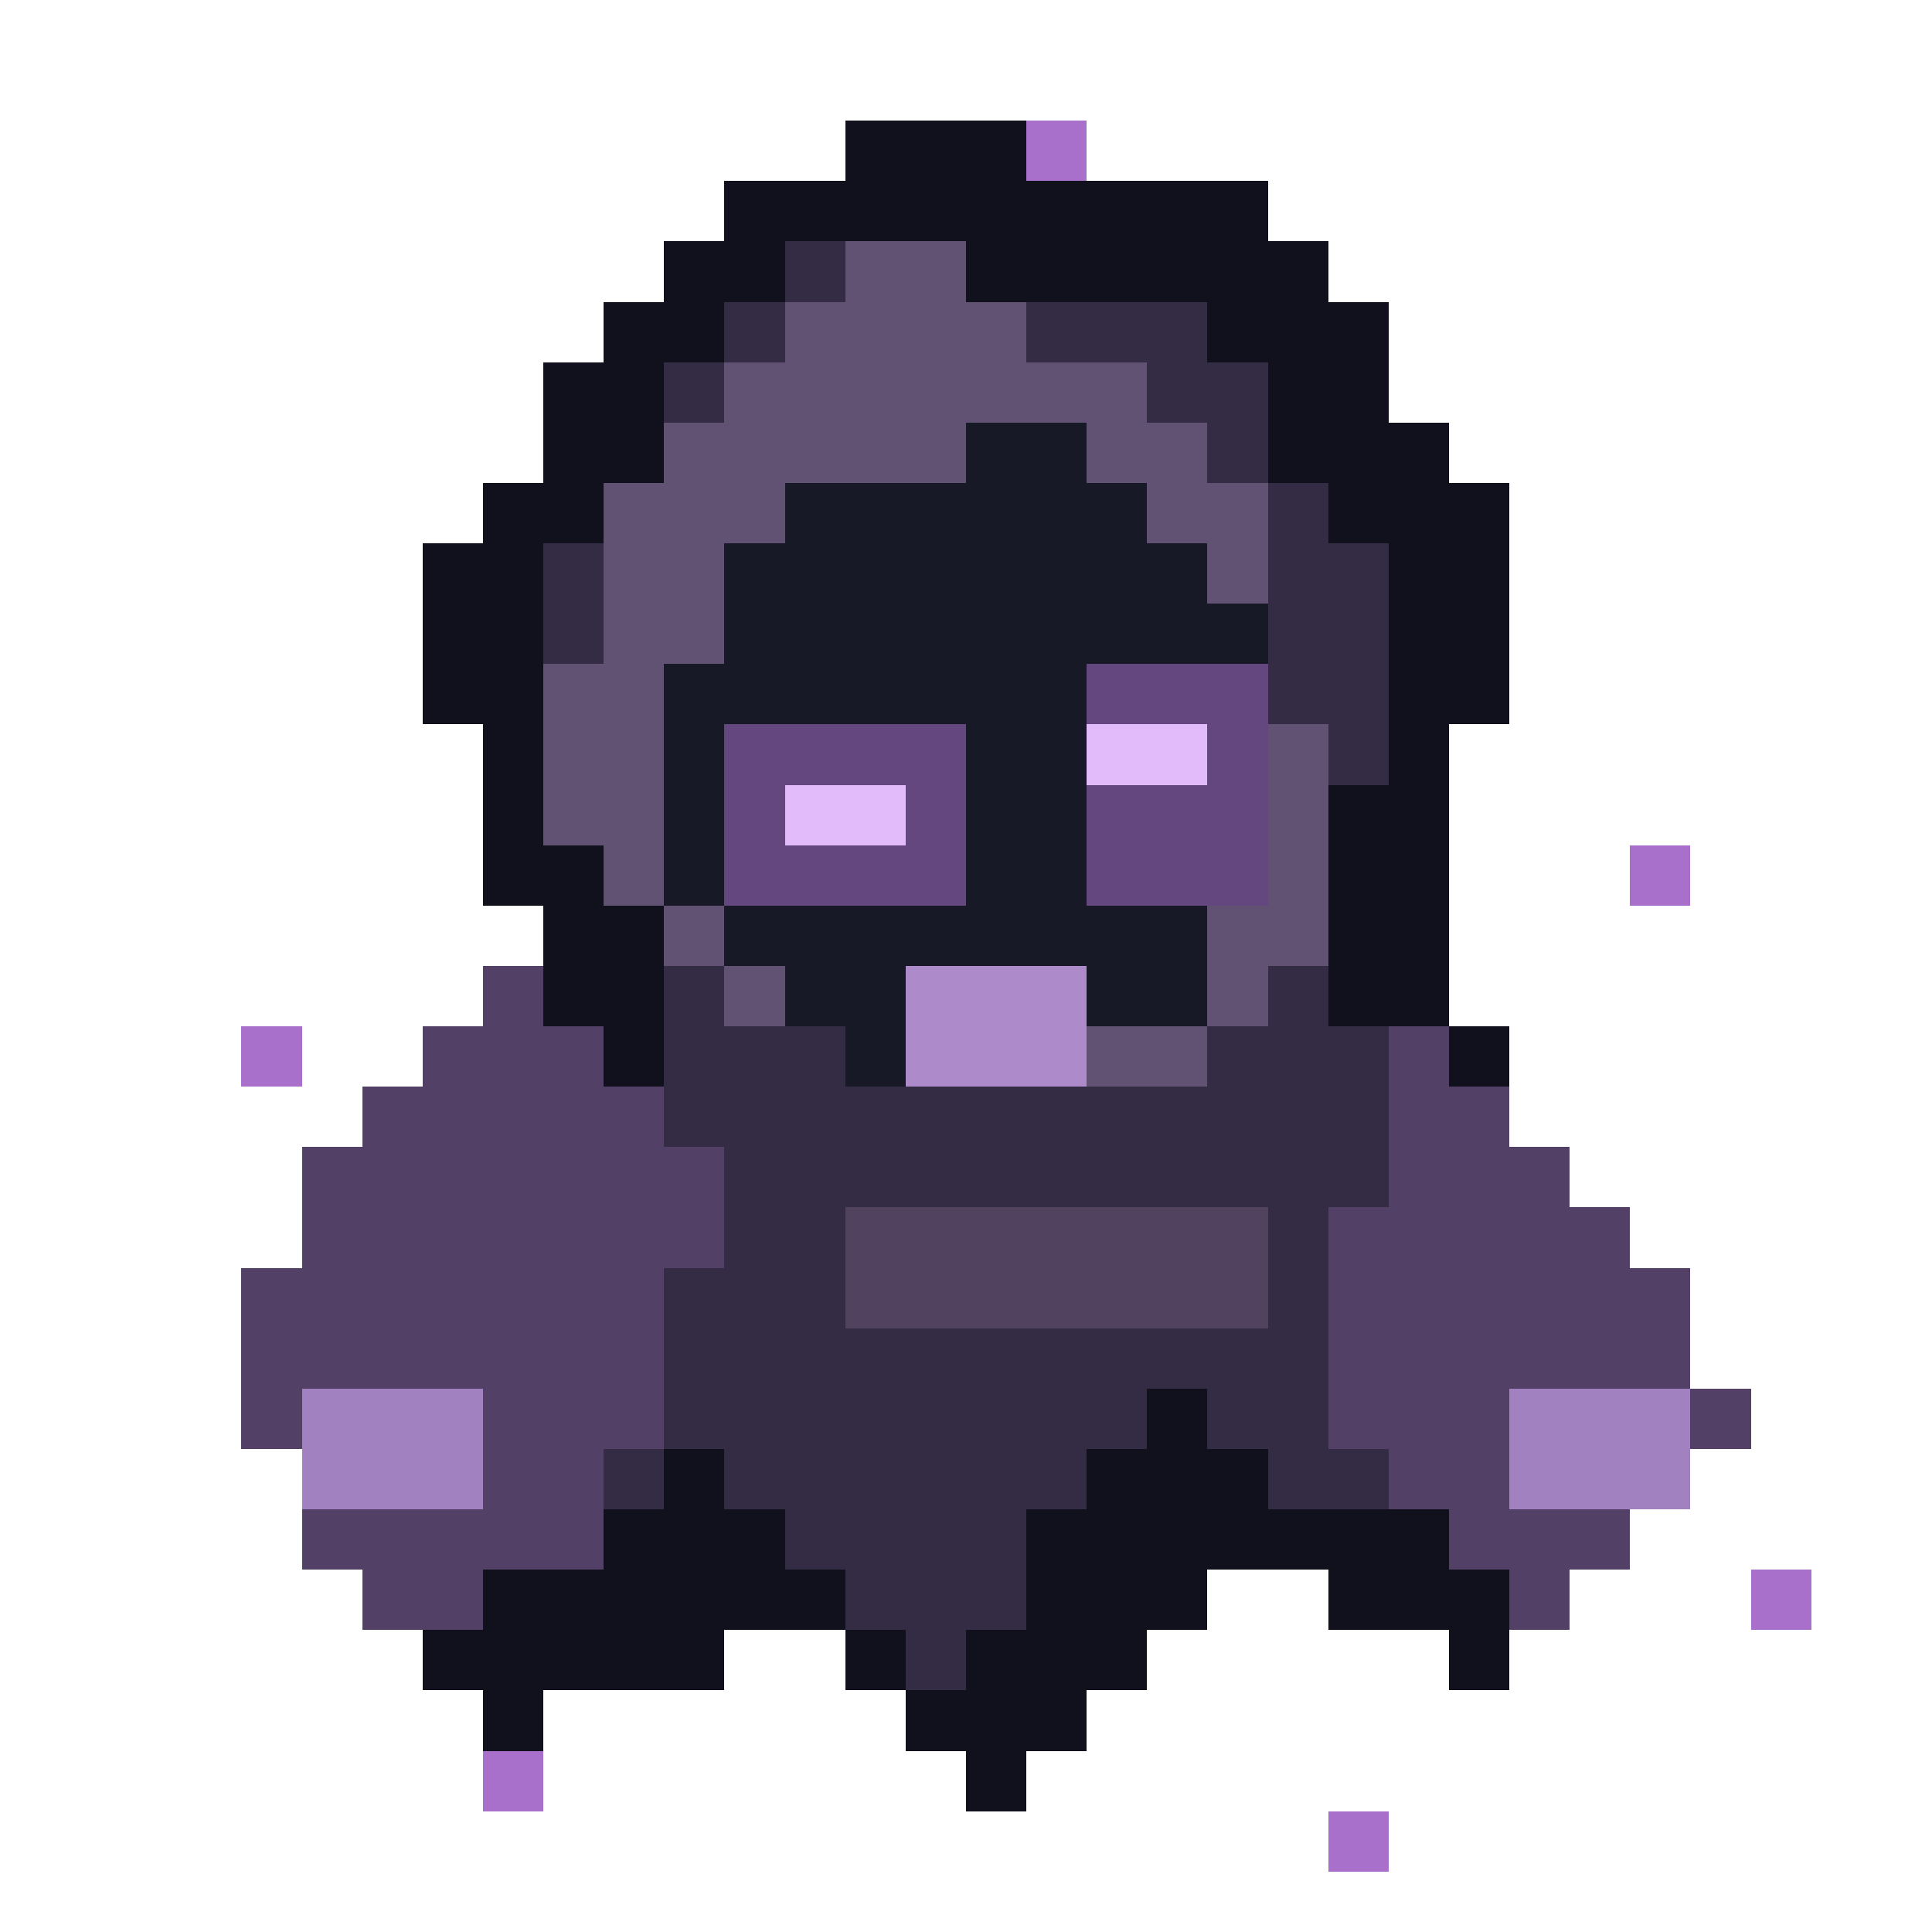
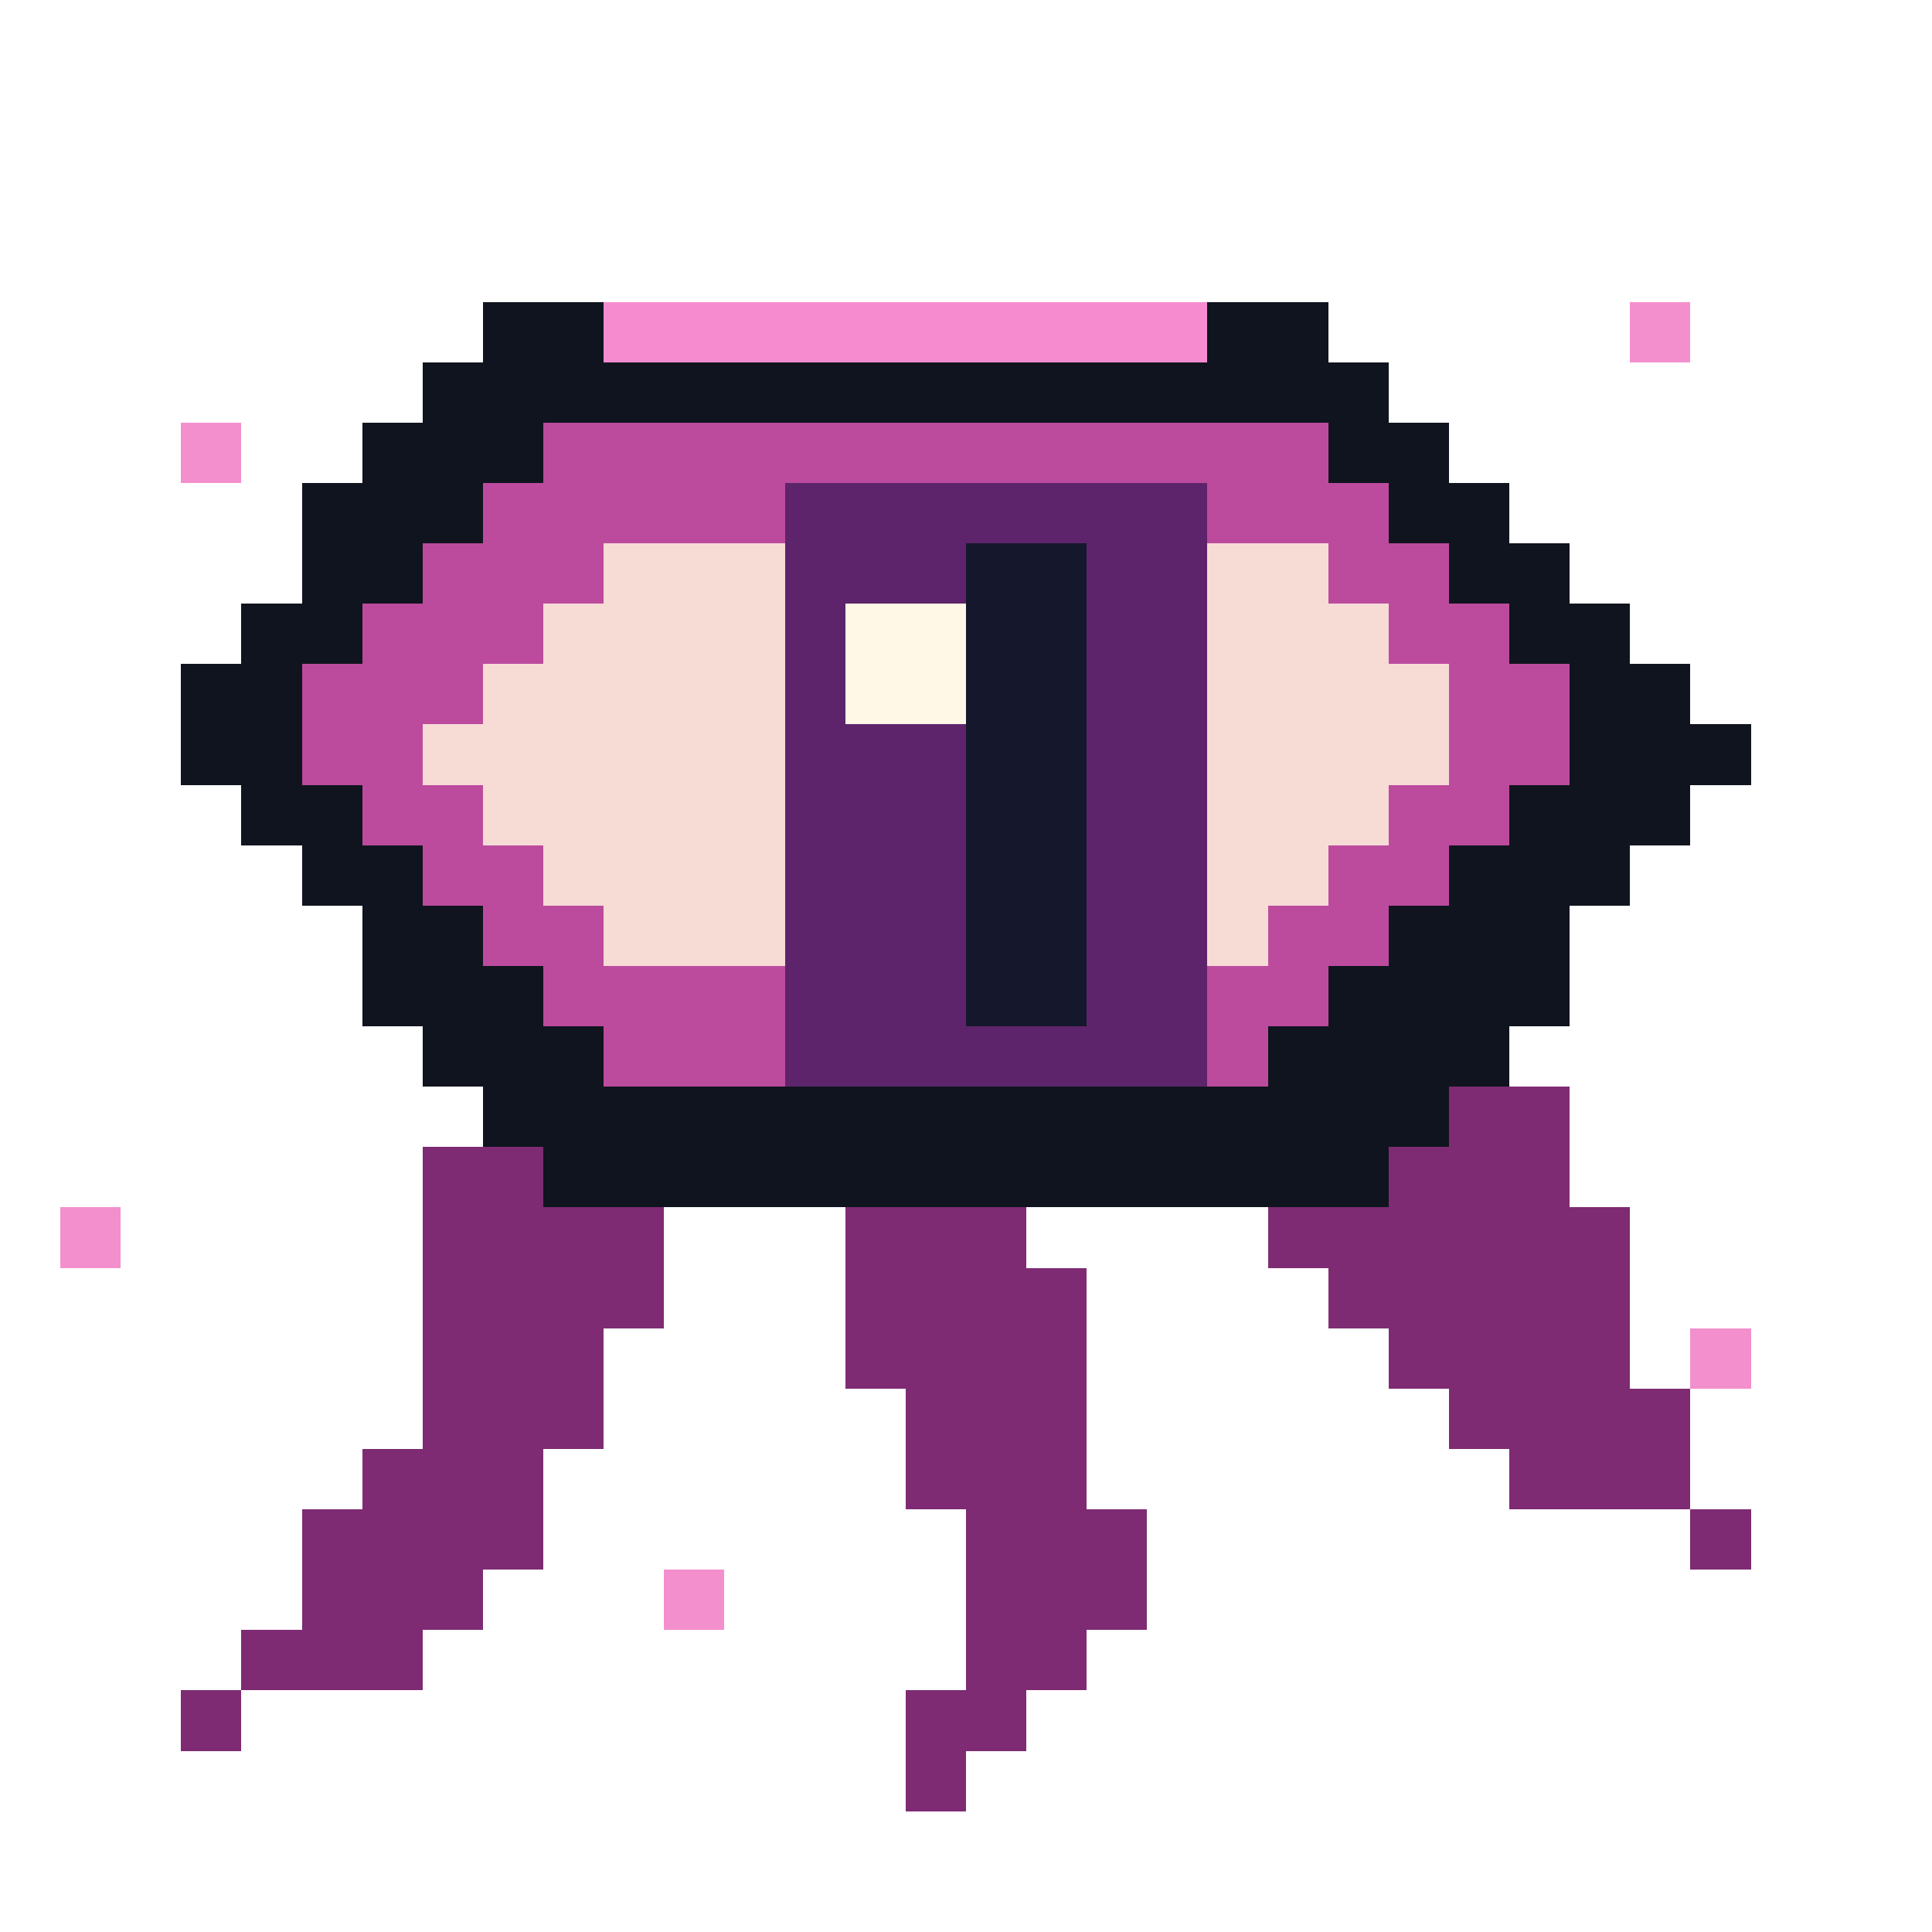
<svg xmlns="http://www.w3.org/2000/svg" width="32" height="32" viewBox="0 0 32 32" shape-rendering="crispEdges">
-   <rect x="14" y="2" width="3" height="1" fill="#10111c" />
-   <rect x="17" y="2" width="1" height="1" fill="#a86fcb" />
-   <rect x="12" y="3" width="9" height="1" fill="#10111c" />
-   <rect x="11" y="4" width="2" height="1" fill="#10111c" />
-   <rect x="13" y="4" width="1" height="1" fill="#342c45" />
-   <rect x="14" y="4" width="2" height="1" fill="#615172" />
-   <rect x="16" y="4" width="6" height="1" fill="#10111c" />
-   <rect x="10" y="5" width="2" height="1" fill="#10111c" />
-   <rect x="12" y="5" width="1" height="1" fill="#342c45" />
-   <rect x="13" y="5" width="4" height="1" fill="#615172" />
-   <rect x="17" y="5" width="3" height="1" fill="#342c45" />
-   <rect x="20" y="5" width="3" height="1" fill="#10111c" />
-   <rect x="9" y="6" width="2" height="1" fill="#10111c" />
-   <rect x="11" y="6" width="1" height="1" fill="#342c45" />
-   <rect x="12" y="6" width="7" height="1" fill="#615172" />
-   <rect x="19" y="6" width="2" height="1" fill="#342c45" />
-   <rect x="21" y="6" width="2" height="1" fill="#10111c" />
-   <rect x="9" y="7" width="2" height="1" fill="#10111c" />
-   <rect x="11" y="7" width="5" height="1" fill="#615172" />
-   <rect x="16" y="7" width="2" height="1" fill="#181927" />
-   <rect x="18" y="7" width="2" height="1" fill="#615172" />
-   <rect x="20" y="7" width="1" height="1" fill="#342c45" />
-   <rect x="21" y="7" width="3" height="1" fill="#10111c" />
-   <rect x="8" y="8" width="2" height="1" fill="#10111c" />
-   <rect x="10" y="8" width="3" height="1" fill="#615172" />
-   <rect x="13" y="8" width="6" height="1" fill="#181927" />
-   <rect x="19" y="8" width="2" height="1" fill="#615172" />
-   <rect x="21" y="8" width="1" height="1" fill="#342c45" />
-   <rect x="22" y="8" width="3" height="1" fill="#10111c" />
-   <rect x="7" y="9" width="2" height="1" fill="#10111c" />
-   <rect x="9" y="9" width="1" height="1" fill="#342c45" />
-   <rect x="10" y="9" width="2" height="1" fill="#615172" />
-   <rect x="12" y="9" width="8" height="1" fill="#181927" />
-   <rect x="20" y="9" width="1" height="1" fill="#615172" />
-   <rect x="21" y="9" width="2" height="1" fill="#342c45" />
-   <rect x="23" y="9" width="2" height="1" fill="#10111c" />
-   <rect x="7" y="10" width="2" height="1" fill="#10111c" />
-   <rect x="9" y="10" width="1" height="1" fill="#342c45" />
-   <rect x="10" y="10" width="2" height="1" fill="#615172" />
-   <rect x="12" y="10" width="9" height="1" fill="#181927" />
-   <rect x="21" y="10" width="2" height="1" fill="#342c45" />
-   <rect x="23" y="10" width="2" height="1" fill="#10111c" />
-   <rect x="7" y="11" width="2" height="1" fill="#10111c" />
-   <rect x="9" y="11" width="2" height="1" fill="#615172" />
-   <rect x="11" y="11" width="7" height="1" fill="#181927" />
-   <rect x="18" y="11" width="3" height="1" fill="#64477e" />
-   <rect x="21" y="11" width="2" height="1" fill="#342c45" />
-   <rect x="23" y="11" width="2" height="1" fill="#10111c" />
-   <rect x="8" y="12" width="1" height="1" fill="#10111c" />
-   <rect x="9" y="12" width="2" height="1" fill="#615172" />
-   <rect x="11" y="12" width="1" height="1" fill="#181927" />
-   <rect x="12" y="12" width="4" height="1" fill="#64477e" />
-   <rect x="16" y="12" width="2" height="1" fill="#181927" />
-   <rect x="18" y="12" width="2" height="1" fill="#e2bcfa" />
-   <rect x="20" y="12" width="1" height="1" fill="#64477e" />
-   <rect x="21" y="12" width="1" height="1" fill="#615172" />
-   <rect x="22" y="12" width="1" height="1" fill="#342c45" />
-   <rect x="23" y="12" width="1" height="1" fill="#10111c" />
-   <rect x="8" y="13" width="1" height="1" fill="#10111c" />
-   <rect x="9" y="13" width="2" height="1" fill="#615172" />
-   <rect x="11" y="13" width="1" height="1" fill="#181927" />
-   <rect x="12" y="13" width="1" height="1" fill="#64477e" />
-   <rect x="13" y="13" width="2" height="1" fill="#e2bcfa" />
-   <rect x="15" y="13" width="1" height="1" fill="#64477e" />
-   <rect x="16" y="13" width="2" height="1" fill="#181927" />
-   <rect x="18" y="13" width="3" height="1" fill="#64477e" />
-   <rect x="21" y="13" width="1" height="1" fill="#615172" />
-   <rect x="22" y="13" width="2" height="1" fill="#10111c" />
-   <rect x="8" y="14" width="2" height="1" fill="#10111c" />
-   <rect x="10" y="14" width="1" height="1" fill="#615172" />
-   <rect x="11" y="14" width="1" height="1" fill="#181927" />
-   <rect x="12" y="14" width="4" height="1" fill="#64477e" />
-   <rect x="16" y="14" width="2" height="1" fill="#181927" />
-   <rect x="18" y="14" width="3" height="1" fill="#64477e" />
-   <rect x="21" y="14" width="1" height="1" fill="#615172" />
-   <rect x="22" y="14" width="2" height="1" fill="#10111c" />
-   <rect x="27" y="14" width="1" height="1" fill="#a86fcb" />
-   <rect x="9" y="15" width="2" height="1" fill="#10111c" />
-   <rect x="11" y="15" width="1" height="1" fill="#615172" />
-   <rect x="12" y="15" width="8" height="1" fill="#181927" />
-   <rect x="20" y="15" width="2" height="1" fill="#615172" />
-   <rect x="22" y="15" width="2" height="1" fill="#10111c" />
-   <rect x="8" y="16" width="1" height="1" fill="#524067" />
-   <rect x="9" y="16" width="2" height="1" fill="#10111c" />
-   <rect x="11" y="16" width="1" height="1" fill="#342c45" />
-   <rect x="12" y="16" width="1" height="1" fill="#615172" />
-   <rect x="13" y="16" width="2" height="1" fill="#181927" />
-   <rect x="15" y="16" width="3" height="1" fill="#ad8bca" />
-   <rect x="18" y="16" width="2" height="1" fill="#181927" />
-   <rect x="20" y="16" width="1" height="1" fill="#615172" />
-   <rect x="21" y="16" width="1" height="1" fill="#342c45" />
-   <rect x="22" y="16" width="2" height="1" fill="#10111c" />
-   <rect x="4" y="17" width="1" height="1" fill="#a86fcb" />
-   <rect x="7" y="17" width="3" height="1" fill="#524067" />
-   <rect x="10" y="17" width="1" height="1" fill="#10111c" />
-   <rect x="11" y="17" width="3" height="1" fill="#342c45" />
-   <rect x="14" y="17" width="1" height="1" fill="#181927" />
-   <rect x="15" y="17" width="3" height="1" fill="#ad8bca" />
-   <rect x="18" y="17" width="2" height="1" fill="#615172" />
-   <rect x="20" y="17" width="3" height="1" fill="#342c45" />
-   <rect x="23" y="17" width="1" height="1" fill="#524067" />
-   <rect x="24" y="17" width="1" height="1" fill="#10111c" />
-   <rect x="6" y="18" width="5" height="1" fill="#524067" />
-   <rect x="11" y="18" width="12" height="1" fill="#342c45" />
-   <rect x="23" y="18" width="2" height="1" fill="#524067" />
-   <rect x="5" y="19" width="7" height="1" fill="#524067" />
-   <rect x="12" y="19" width="11" height="1" fill="#342c45" />
-   <rect x="23" y="19" width="3" height="1" fill="#524067" />
-   <rect x="5" y="20" width="7" height="1" fill="#524067" />
-   <rect x="12" y="20" width="2" height="1" fill="#342c45" />
-   <rect x="14" y="20" width="7" height="1" fill="#51425f" />
-   <rect x="21" y="20" width="1" height="1" fill="#342c45" />
-   <rect x="22" y="20" width="5" height="1" fill="#524067" />
-   <rect x="4" y="21" width="7" height="1" fill="#524067" />
-   <rect x="11" y="21" width="3" height="1" fill="#342c45" />
-   <rect x="14" y="21" width="7" height="1" fill="#51425f" />
-   <rect x="21" y="21" width="1" height="1" fill="#342c45" />
-   <rect x="22" y="21" width="6" height="1" fill="#524067" />
-   <rect x="4" y="22" width="7" height="1" fill="#524067" />
-   <rect x="11" y="22" width="11" height="1" fill="#342c45" />
-   <rect x="22" y="22" width="6" height="1" fill="#524067" />
-   <rect x="4" y="23" width="1" height="1" fill="#524067" />
-   <rect x="5" y="23" width="3" height="1" fill="#a181bf" />
-   <rect x="8" y="23" width="3" height="1" fill="#524067" />
-   <rect x="11" y="23" width="8" height="1" fill="#342c45" />
-   <rect x="19" y="23" width="1" height="1" fill="#10111c" />
-   <rect x="20" y="23" width="2" height="1" fill="#342c45" />
-   <rect x="22" y="23" width="3" height="1" fill="#524067" />
-   <rect x="25" y="23" width="3" height="1" fill="#a181bf" />
-   <rect x="28" y="23" width="1" height="1" fill="#524067" />
-   <rect x="5" y="24" width="3" height="1" fill="#a181bf" />
-   <rect x="8" y="24" width="2" height="1" fill="#524067" />
-   <rect x="10" y="24" width="1" height="1" fill="#342c45" />
-   <rect x="11" y="24" width="1" height="1" fill="#10111c" />
-   <rect x="12" y="24" width="6" height="1" fill="#342c45" />
-   <rect x="18" y="24" width="3" height="1" fill="#10111c" />
-   <rect x="21" y="24" width="2" height="1" fill="#342c45" />
-   <rect x="23" y="24" width="2" height="1" fill="#524067" />
-   <rect x="25" y="24" width="3" height="1" fill="#a181bf" />
-   <rect x="5" y="25" width="5" height="1" fill="#524067" />
-   <rect x="10" y="25" width="3" height="1" fill="#10111c" />
-   <rect x="13" y="25" width="4" height="1" fill="#342c45" />
-   <rect x="17" y="25" width="7" height="1" fill="#10111c" />
-   <rect x="24" y="25" width="3" height="1" fill="#524067" />
-   <rect x="6" y="26" width="2" height="1" fill="#524067" />
-   <rect x="8" y="26" width="6" height="1" fill="#10111c" />
-   <rect x="14" y="26" width="3" height="1" fill="#342c45" />
-   <rect x="17" y="26" width="3" height="1" fill="#10111c" />
-   <rect x="22" y="26" width="3" height="1" fill="#10111c" />
-   <rect x="25" y="26" width="1" height="1" fill="#524067" />
-   <rect x="29" y="26" width="1" height="1" fill="#a86fcb" />
-   <rect x="7" y="27" width="5" height="1" fill="#10111c" />
-   <rect x="14" y="27" width="1" height="1" fill="#10111c" />
-   <rect x="15" y="27" width="1" height="1" fill="#342c45" />
-   <rect x="16" y="27" width="3" height="1" fill="#10111c" />
-   <rect x="24" y="27" width="1" height="1" fill="#10111c" />
-   <rect x="8" y="28" width="1" height="1" fill="#10111c" />
-   <rect x="15" y="28" width="3" height="1" fill="#10111c" />
-   <rect x="8" y="29" width="1" height="1" fill="#a86fcb" />
-   <rect x="16" y="29" width="1" height="1" fill="#10111c" />
-   <rect x="22" y="30" width="1" height="1" fill="#a86fcb" />
+   <rect x="8" y="5" width="2" height="1" fill="#10141e" />
+   <rect x="10" y="5" width="10" height="1" fill="#f68ccf" />
+   <rect x="20" y="5" width="2" height="1" fill="#10141e" />
+   <rect x="27" y="5" width="1" height="1" fill="#f38fcd" />
+   <rect x="7" y="6" width="16" height="1" fill="#10141e" />
+   <rect x="3" y="7" width="1" height="1" fill="#f38fcd" />
+   <rect x="6" y="7" width="3" height="1" fill="#10141e" />
+   <rect x="9" y="7" width="13" height="1" fill="#bc4b9e" />
+   <rect x="22" y="7" width="2" height="1" fill="#10141e" />
+   <rect x="5" y="8" width="3" height="1" fill="#10141e" />
+   <rect x="8" y="8" width="5" height="1" fill="#bc4b9e" />
+   <rect x="13" y="8" width="7" height="1" fill="#5e246b" />
+   <rect x="20" y="8" width="3" height="1" fill="#bc4b9e" />
+   <rect x="23" y="8" width="2" height="1" fill="#10141e" />
+   <rect x="5" y="9" width="2" height="1" fill="#10141e" />
+   <rect x="7" y="9" width="3" height="1" fill="#bc4b9e" />
+   <rect x="10" y="9" width="3" height="1" fill="#f7dbd5" />
+   <rect x="13" y="9" width="3" height="1" fill="#5e246b" />
+   <rect x="16" y="9" width="2" height="1" fill="#15172c" />
+   <rect x="18" y="9" width="2" height="1" fill="#5e246b" />
+   <rect x="20" y="9" width="2" height="1" fill="#f7dbd5" />
+   <rect x="22" y="9" width="2" height="1" fill="#bc4b9e" />
+   <rect x="24" y="9" width="2" height="1" fill="#10141e" />
+   <rect x="4" y="10" width="2" height="1" fill="#10141e" />
+   <rect x="6" y="10" width="3" height="1" fill="#bc4b9e" />
+   <rect x="9" y="10" width="4" height="1" fill="#f7dbd5" />
+   <rect x="13" y="10" width="1" height="1" fill="#5e246b" />
+   <rect x="14" y="10" width="2" height="1" fill="#fff8e7" />
+   <rect x="16" y="10" width="2" height="1" fill="#15172c" />
+   <rect x="18" y="10" width="2" height="1" fill="#5e246b" />
+   <rect x="20" y="10" width="3" height="1" fill="#f7dbd5" />
+   <rect x="23" y="10" width="2" height="1" fill="#bc4b9e" />
+   <rect x="25" y="10" width="2" height="1" fill="#10141e" />
+   <rect x="3" y="11" width="2" height="1" fill="#10141e" />
+   <rect x="5" y="11" width="3" height="1" fill="#bc4b9e" />
+   <rect x="8" y="11" width="5" height="1" fill="#f7dbd5" />
+   <rect x="13" y="11" width="1" height="1" fill="#5e246b" />
+   <rect x="14" y="11" width="2" height="1" fill="#fff8e7" />
+   <rect x="16" y="11" width="2" height="1" fill="#15172c" />
+   <rect x="18" y="11" width="2" height="1" fill="#5e246b" />
+   <rect x="20" y="11" width="4" height="1" fill="#f7dbd5" />
+   <rect x="24" y="11" width="2" height="1" fill="#bc4b9e" />
+   <rect x="26" y="11" width="2" height="1" fill="#10141e" />
+   <rect x="3" y="12" width="2" height="1" fill="#10141e" />
+   <rect x="5" y="12" width="2" height="1" fill="#bc4b9e" />
+   <rect x="7" y="12" width="6" height="1" fill="#f7dbd5" />
+   <rect x="13" y="12" width="3" height="1" fill="#5e246b" />
+   <rect x="16" y="12" width="2" height="1" fill="#15172c" />
+   <rect x="18" y="12" width="2" height="1" fill="#5e246b" />
+   <rect x="20" y="12" width="4" height="1" fill="#f7dbd5" />
+   <rect x="24" y="12" width="2" height="1" fill="#bc4b9e" />
+   <rect x="26" y="12" width="3" height="1" fill="#10141e" />
+   <rect x="4" y="13" width="2" height="1" fill="#10141e" />
+   <rect x="6" y="13" width="2" height="1" fill="#bc4b9e" />
+   <rect x="8" y="13" width="5" height="1" fill="#f7dbd5" />
+   <rect x="13" y="13" width="3" height="1" fill="#5e246b" />
+   <rect x="16" y="13" width="2" height="1" fill="#15172c" />
+   <rect x="18" y="13" width="2" height="1" fill="#5e246b" />
+   <rect x="20" y="13" width="3" height="1" fill="#f7dbd5" />
+   <rect x="23" y="13" width="2" height="1" fill="#bc4b9e" />
+   <rect x="25" y="13" width="3" height="1" fill="#10141e" />
+   <rect x="5" y="14" width="2" height="1" fill="#10141e" />
+   <rect x="7" y="14" width="2" height="1" fill="#bc4b9e" />
+   <rect x="9" y="14" width="4" height="1" fill="#f7dbd5" />
+   <rect x="13" y="14" width="3" height="1" fill="#5e246b" />
+   <rect x="16" y="14" width="2" height="1" fill="#15172c" />
+   <rect x="18" y="14" width="2" height="1" fill="#5e246b" />
+   <rect x="20" y="14" width="2" height="1" fill="#f7dbd5" />
+   <rect x="22" y="14" width="2" height="1" fill="#bc4b9e" />
+   <rect x="24" y="14" width="3" height="1" fill="#10141e" />
+   <rect x="6" y="15" width="2" height="1" fill="#10141e" />
+   <rect x="8" y="15" width="2" height="1" fill="#bc4b9e" />
+   <rect x="10" y="15" width="3" height="1" fill="#f7dbd5" />
+   <rect x="13" y="15" width="3" height="1" fill="#5e246b" />
+   <rect x="16" y="15" width="2" height="1" fill="#15172c" />
+   <rect x="18" y="15" width="2" height="1" fill="#5e246b" />
+   <rect x="20" y="15" width="1" height="1" fill="#f7dbd5" />
+   <rect x="21" y="15" width="2" height="1" fill="#bc4b9e" />
+   <rect x="23" y="15" width="3" height="1" fill="#10141e" />
+   <rect x="6" y="16" width="3" height="1" fill="#10141e" />
+   <rect x="9" y="16" width="4" height="1" fill="#bc4b9e" />
+   <rect x="13" y="16" width="3" height="1" fill="#5e246b" />
+   <rect x="16" y="16" width="2" height="1" fill="#15172c" />
+   <rect x="18" y="16" width="2" height="1" fill="#5e246b" />
+   <rect x="20" y="16" width="2" height="1" fill="#bc4b9e" />
+   <rect x="22" y="16" width="4" height="1" fill="#10141e" />
+   <rect x="7" y="17" width="3" height="1" fill="#10141e" />
+   <rect x="10" y="17" width="3" height="1" fill="#bc4b9e" />
+   <rect x="13" y="17" width="7" height="1" fill="#5e246b" />
+   <rect x="20" y="17" width="1" height="1" fill="#bc4b9e" />
+   <rect x="21" y="17" width="4" height="1" fill="#10141e" />
+   <rect x="8" y="18" width="16" height="1" fill="#10141e" />
+   <rect x="24" y="18" width="2" height="1" fill="#7e2b73" />
+   <rect x="7" y="19" width="2" height="1" fill="#7e2b73" />
+   <rect x="9" y="19" width="14" height="1" fill="#10141e" />
+   <rect x="23" y="19" width="3" height="1" fill="#7e2b73" />
+   <rect x="1" y="20" width="1" height="1" fill="#f38fcd" />
+   <rect x="7" y="20" width="4" height="1" fill="#7e2b73" />
+   <rect x="14" y="20" width="3" height="1" fill="#7e2b73" />
+   <rect x="21" y="20" width="6" height="1" fill="#7e2b73" />
+   <rect x="7" y="21" width="4" height="1" fill="#7e2b73" />
+   <rect x="14" y="21" width="4" height="1" fill="#7e2b73" />
+   <rect x="22" y="21" width="5" height="1" fill="#7e2b73" />
+   <rect x="7" y="22" width="3" height="1" fill="#7e2b73" />
+   <rect x="14" y="22" width="4" height="1" fill="#7e2b73" />
+   <rect x="23" y="22" width="4" height="1" fill="#7e2b73" />
+   <rect x="28" y="22" width="1" height="1" fill="#f38fcd" />
+   <rect x="7" y="23" width="3" height="1" fill="#7e2b73" />
+   <rect x="15" y="23" width="3" height="1" fill="#7e2b73" />
+   <rect x="24" y="23" width="4" height="1" fill="#7e2b73" />
+   <rect x="6" y="24" width="3" height="1" fill="#7e2b73" />
+   <rect x="15" y="24" width="3" height="1" fill="#7e2b73" />
+   <rect x="25" y="24" width="3" height="1" fill="#7e2b73" />
+   <rect x="5" y="25" width="4" height="1" fill="#7e2b73" />
+   <rect x="16" y="25" width="3" height="1" fill="#7e2b73" />
+   <rect x="28" y="25" width="1" height="1" fill="#7e2b73" />
+   <rect x="5" y="26" width="3" height="1" fill="#7e2b73" />
+   <rect x="11" y="26" width="1" height="1" fill="#f38fcd" />
+   <rect x="16" y="26" width="3" height="1" fill="#7e2b73" />
+   <rect x="4" y="27" width="3" height="1" fill="#7e2b73" />
+   <rect x="16" y="27" width="2" height="1" fill="#7e2b73" />
+   <rect x="3" y="28" width="1" height="1" fill="#7e2b73" />
+   <rect x="15" y="28" width="2" height="1" fill="#7e2b73" />
+   <rect x="15" y="29" width="1" height="1" fill="#7e2b73" />
</svg>
